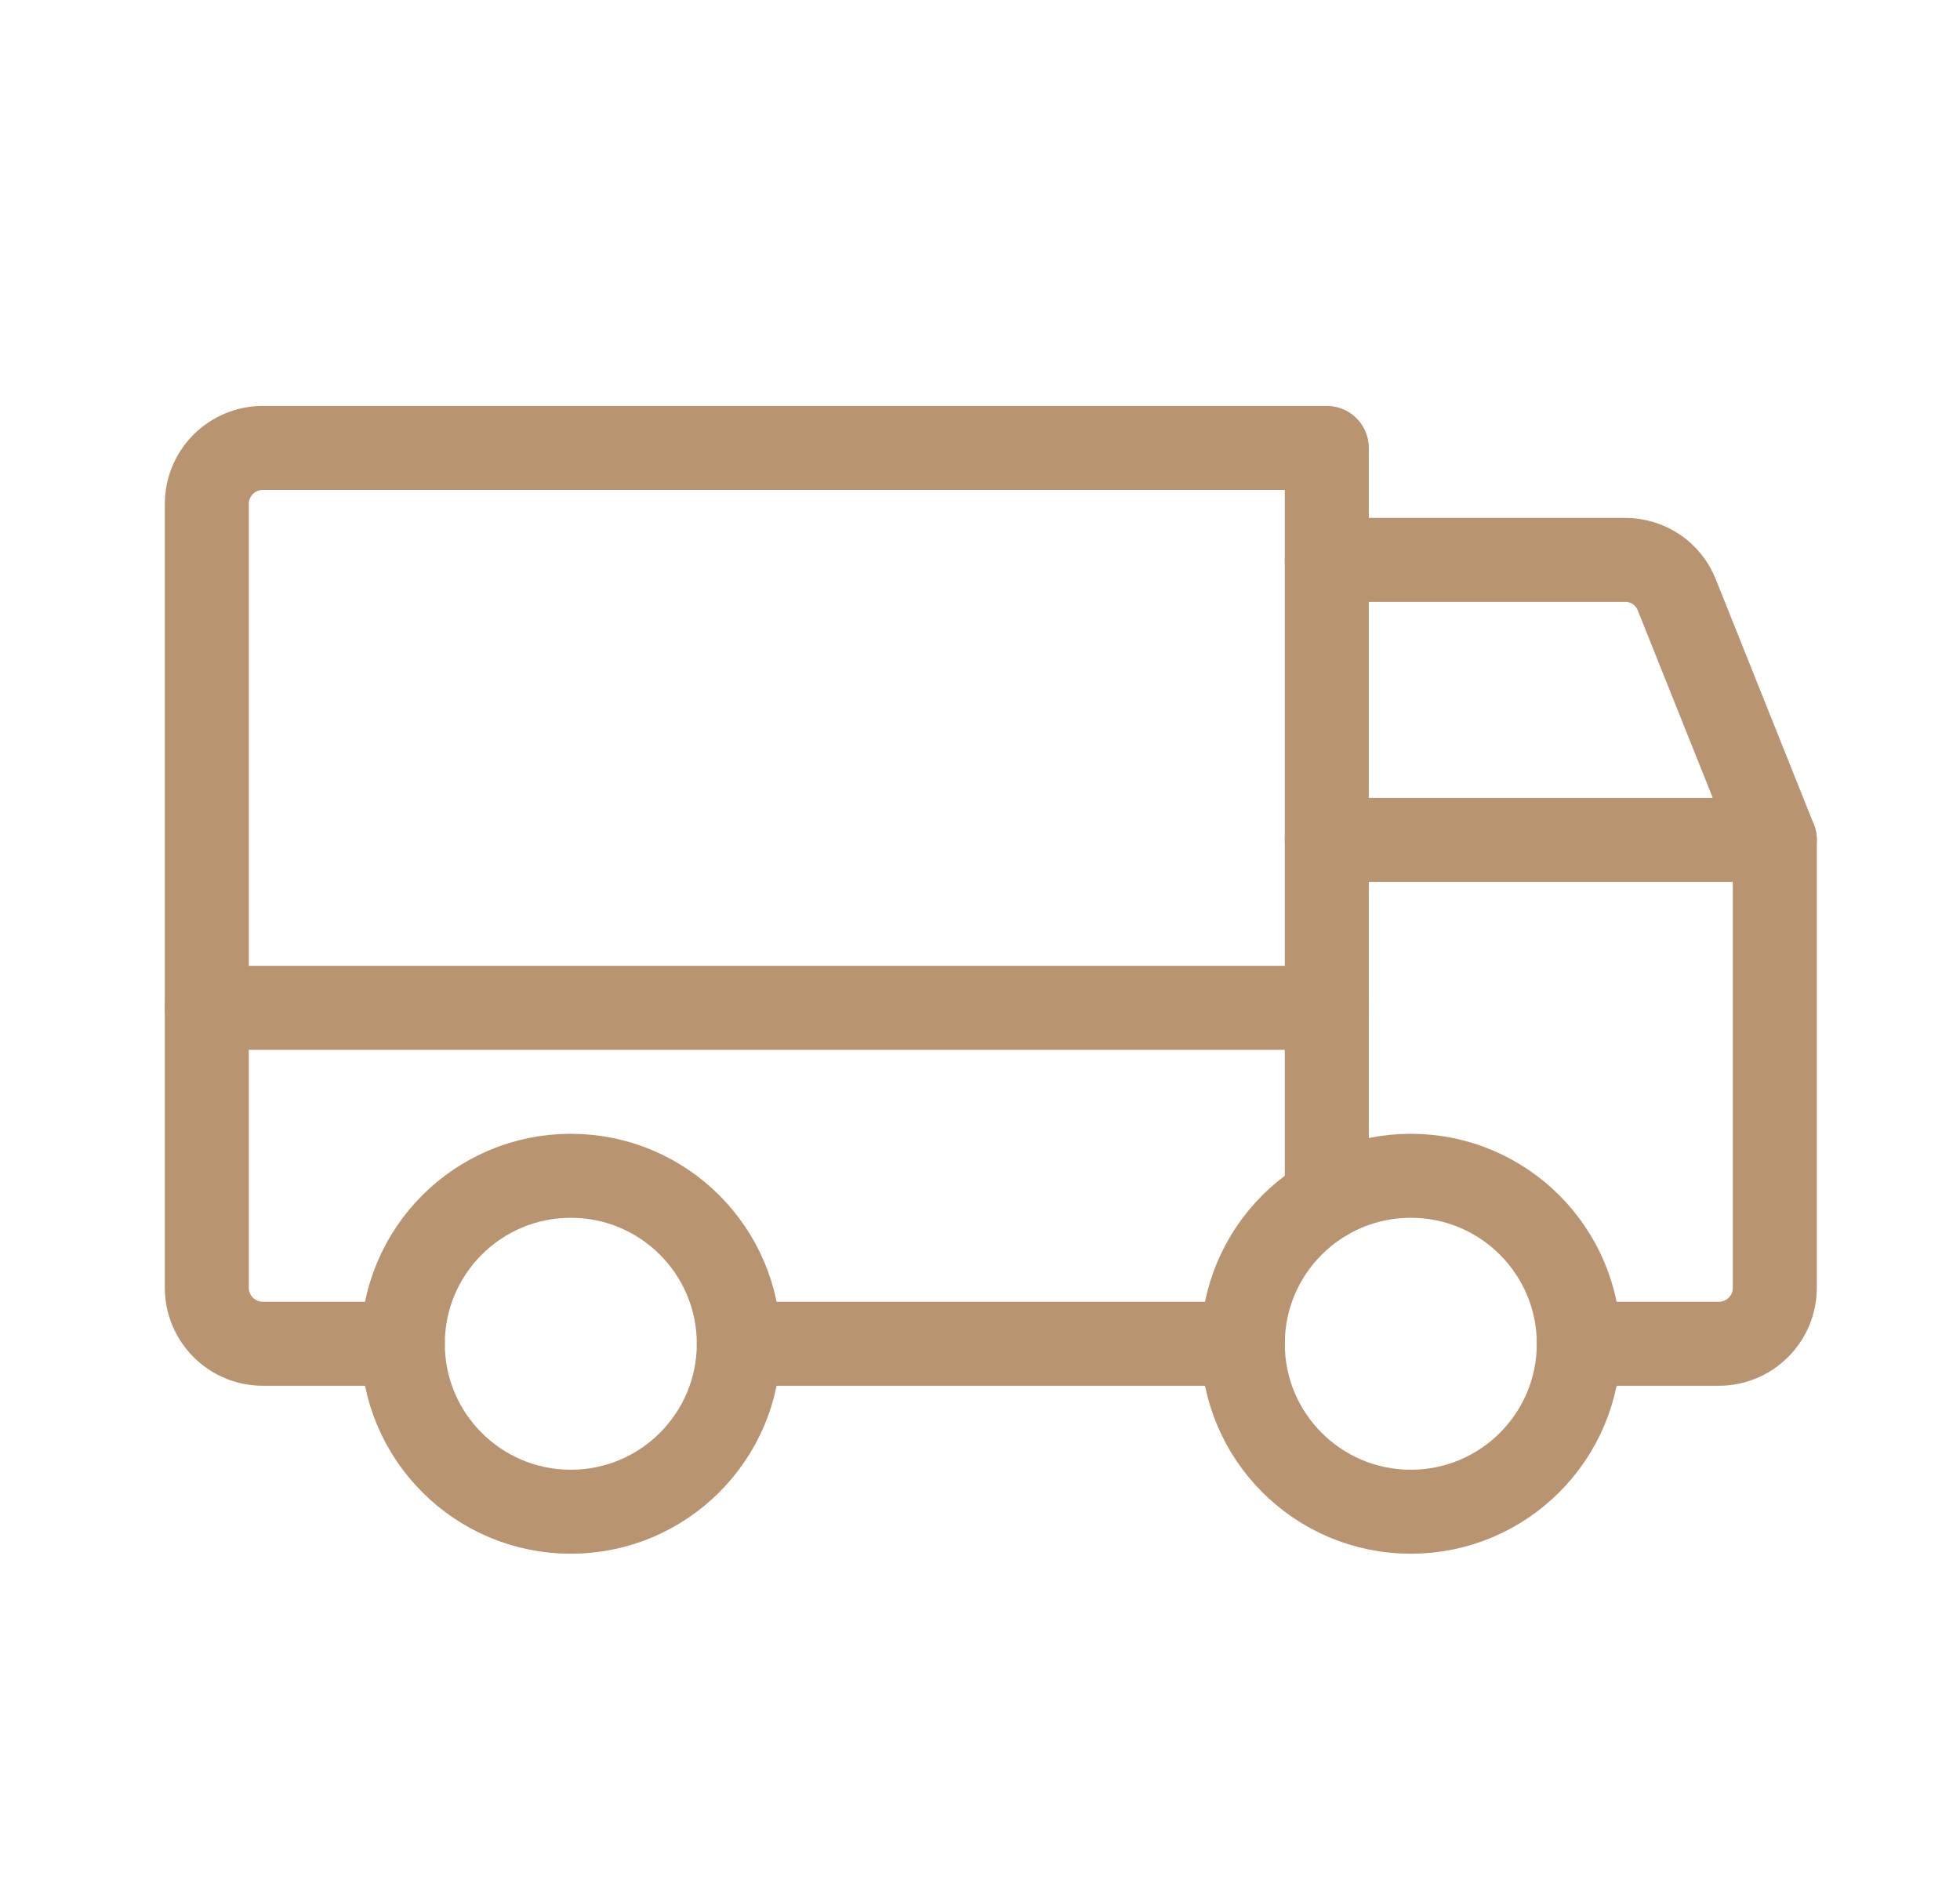
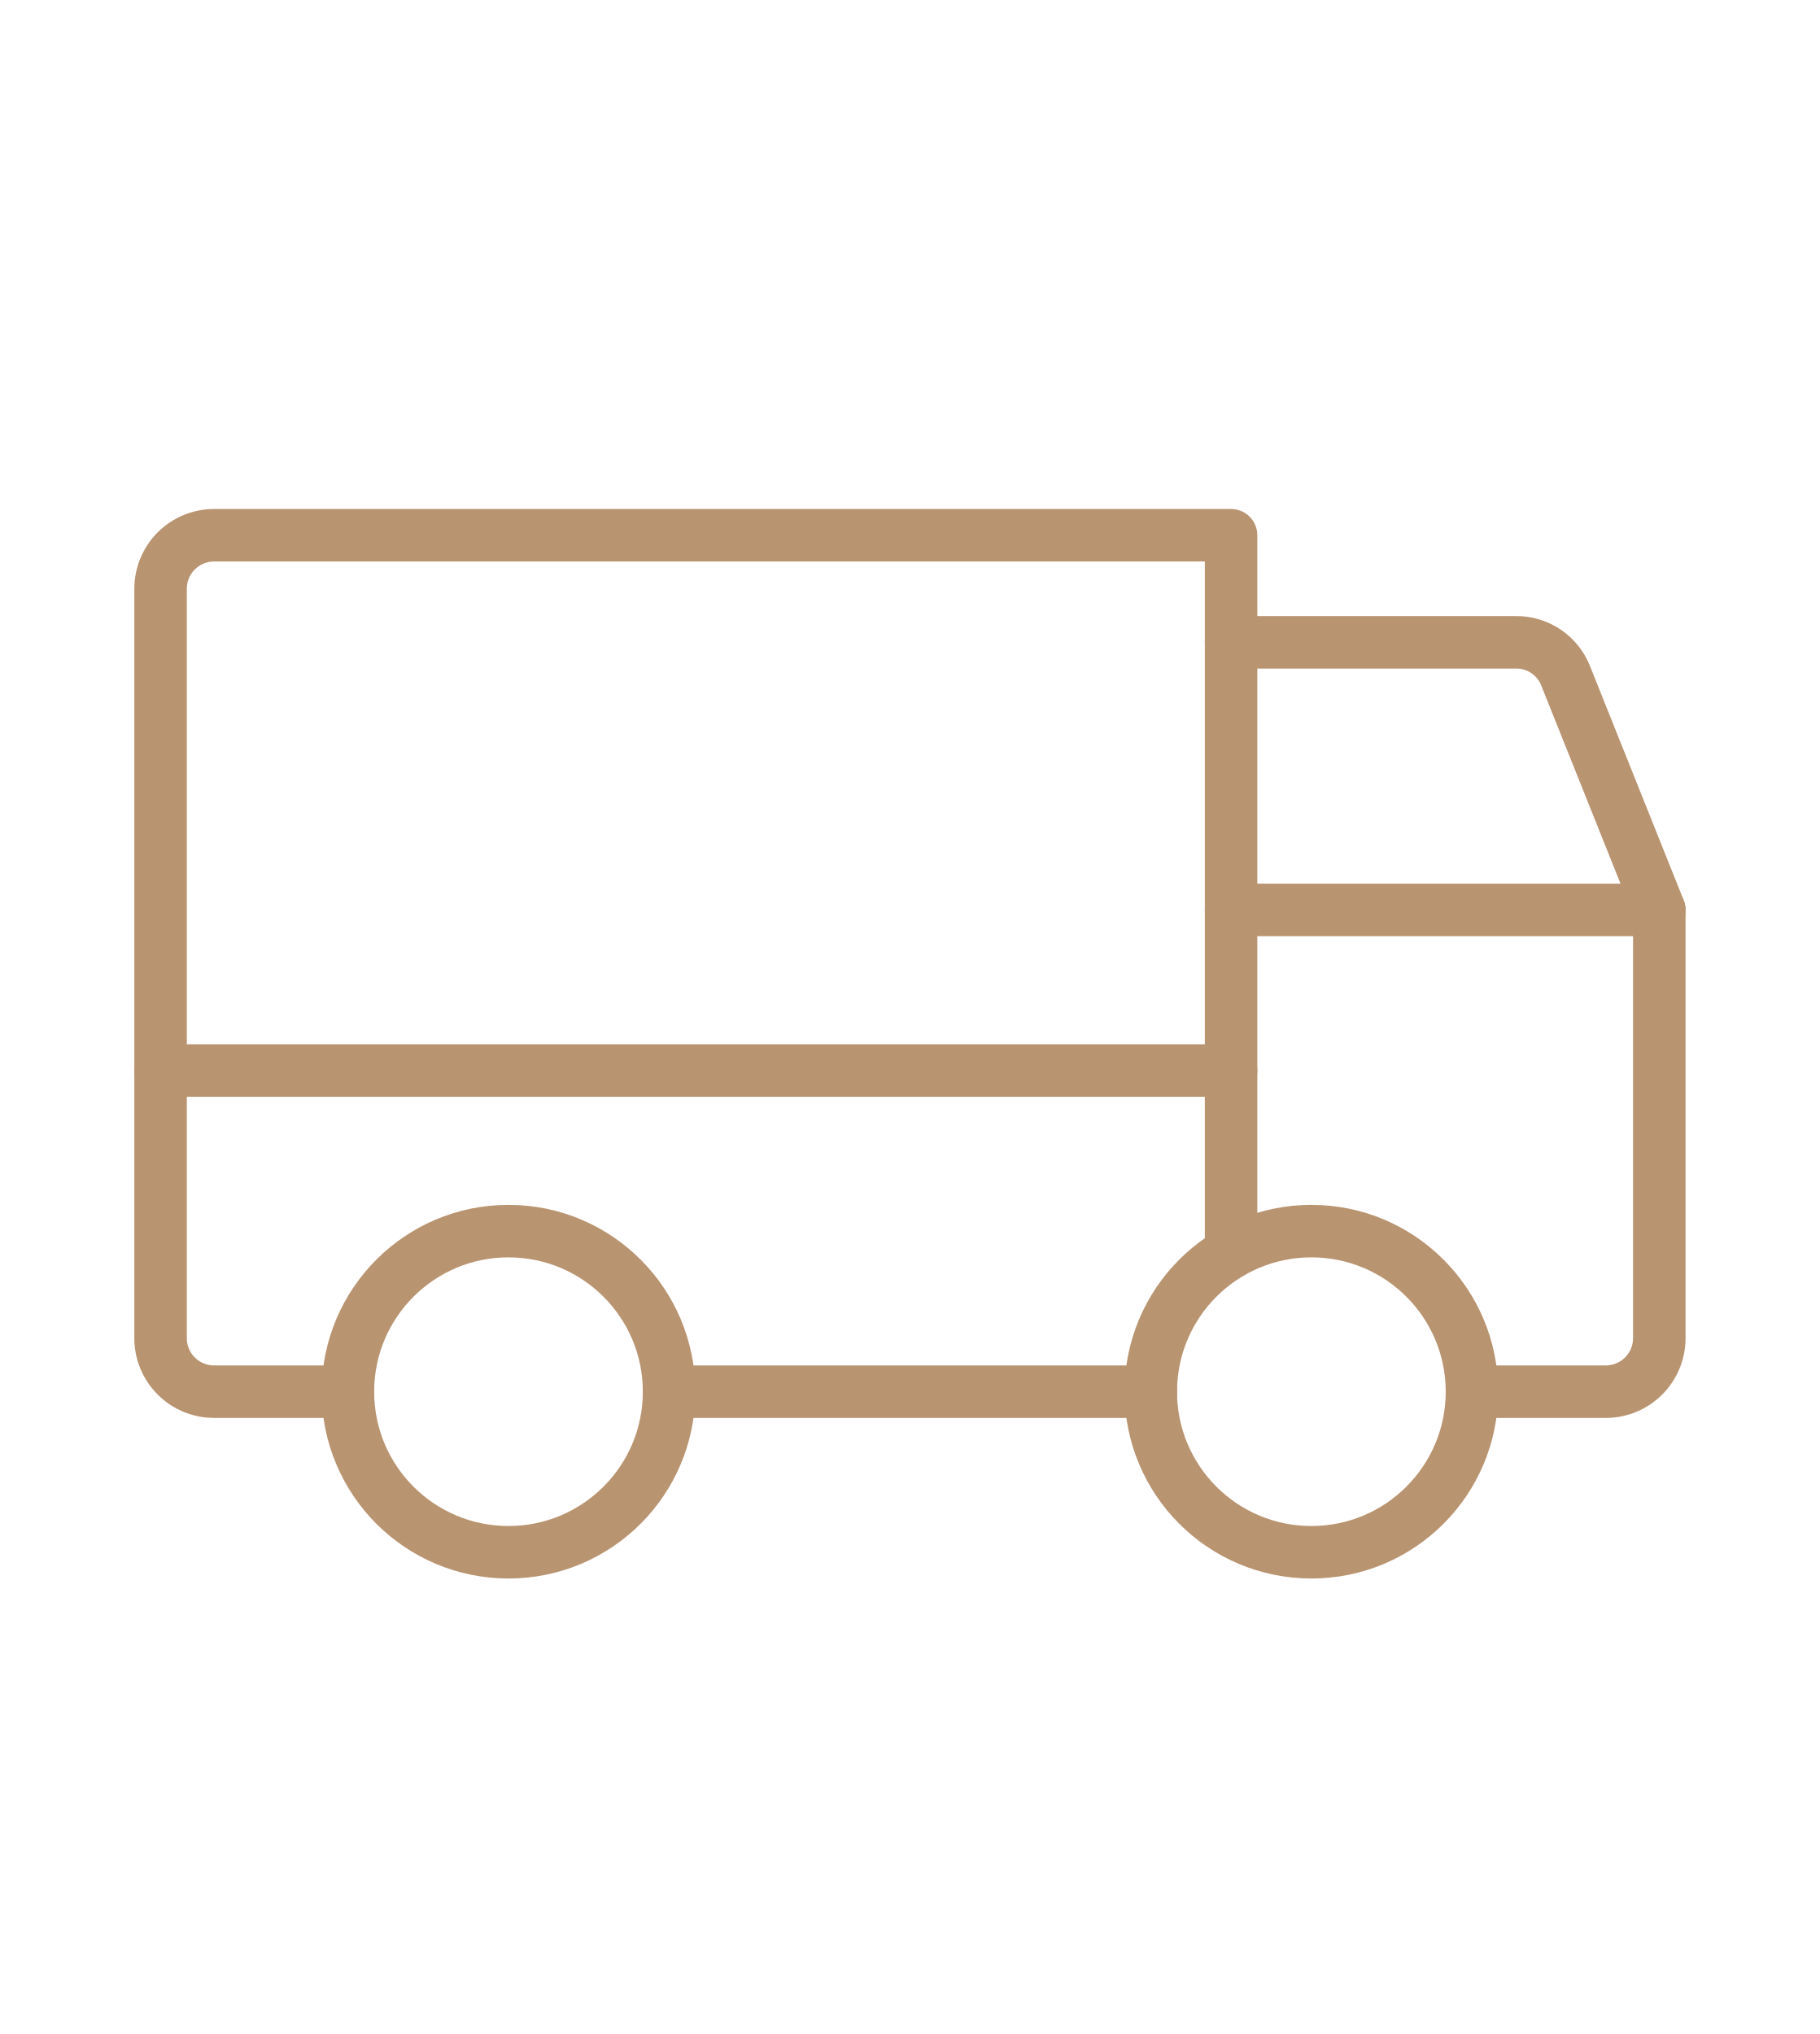
- <svg xmlns="http://www.w3.org/2000/svg" width="35" height="34" viewBox="0 0 35 34" fill="none">
-   <path d="M23.693 10H29.018C29.218 9.999 29.413 10.058 29.578 10.169C29.743 10.281 29.87 10.44 29.943 10.625L31.693 15" stroke="#B99470" stroke-width="1.5" stroke-linecap="round" stroke-linejoin="round" />
-   <path d="M3.693 18H23.693" stroke="#B99470" stroke-width="1.5" stroke-linecap="round" stroke-linejoin="round" />
-   <path d="M25.193 27C26.85 27 28.193 25.657 28.193 24C28.193 22.343 26.85 21 25.193 21C23.536 21 22.193 22.343 22.193 24C22.193 25.657 23.536 27 25.193 27Z" stroke="#B99470" stroke-width="1.5" stroke-miterlimit="10" />
-   <path d="M10.193 27C11.85 27 13.193 25.657 13.193 24C13.193 22.343 11.85 21 10.193 21C8.536 21 7.193 22.343 7.193 24C7.193 25.657 8.536 27 10.193 27Z" stroke="#B99470" stroke-width="1.5" stroke-miterlimit="10" />
-   <path d="M22.193 24H13.193" stroke="#B99470" stroke-width="1.5" stroke-linecap="round" stroke-linejoin="round" />
-   <path d="M7.193 24H4.693C4.428 24 4.174 23.895 3.986 23.707C3.799 23.52 3.693 23.265 3.693 23V9C3.693 8.735 3.799 8.48 3.986 8.293C4.174 8.105 4.428 8 4.693 8H23.693V21.4" stroke="#B99470" stroke-width="1.5" stroke-linecap="round" stroke-linejoin="round" />
-   <path d="M23.693 15H31.693V23C31.693 23.265 31.588 23.52 31.4 23.707C31.213 23.895 30.959 24 30.693 24H28.193" stroke="#B99470" stroke-width="1.5" stroke-linecap="round" stroke-linejoin="round" />
+ <svg xmlns="http://www.w3.org/2000/svg" width="34" height="38" viewBox="0 0 52 52" fill="none">
+   <path d="M35.176 15.294H43.321C43.625 15.292 43.923 15.382 44.176 15.553C44.428 15.724 44.623 15.967 44.735 16.25L47.412 22.941" stroke="#B99470" stroke-width="1.5" stroke-linecap="round" stroke-linejoin="round" />
+   <path d="M4.588 27.529H35.176" stroke="#B99470" stroke-width="1.5" stroke-linecap="round" stroke-linejoin="round" />
+   <path d="M37.471 41.294C40.005 41.294 42.059 39.24 42.059 36.706C42.059 34.172 40.005 32.118 37.471 32.118C34.937 32.118 32.882 34.172 32.882 36.706C32.882 39.24 34.937 41.294 37.471 41.294Z" stroke="#B99470" stroke-width="1.5" stroke-miterlimit="10" />
+   <path d="M14.529 41.294C17.063 41.294 19.118 39.24 19.118 36.706C19.118 34.172 17.063 32.118 14.529 32.118C11.995 32.118 9.941 34.172 9.941 36.706C9.941 39.24 11.995 41.294 14.529 41.294Z" stroke="#B99470" stroke-width="1.5" stroke-miterlimit="10" />
+   <path d="M32.882 36.706H19.118" stroke="#B99470" stroke-width="1.5" stroke-linecap="round" stroke-linejoin="round" />
+   <path d="M9.941 36.706H6.118C5.712 36.706 5.323 36.545 5.036 36.258C4.749 35.971 4.588 35.582 4.588 35.176V13.765C4.588 13.359 4.749 12.97 5.036 12.683C5.323 12.396 5.712 12.235 6.118 12.235H35.176V32.729" stroke="#B99470" stroke-width="1.5" stroke-linecap="round" stroke-linejoin="round" />
+   <path d="M35.176 22.941H47.412V35.176C47.412 35.582 47.251 35.971 46.964 36.258C46.677 36.545 46.288 36.706 45.882 36.706H42.059" stroke="#B99470" stroke-width="1.5" stroke-linecap="round" stroke-linejoin="round" />
</svg>
